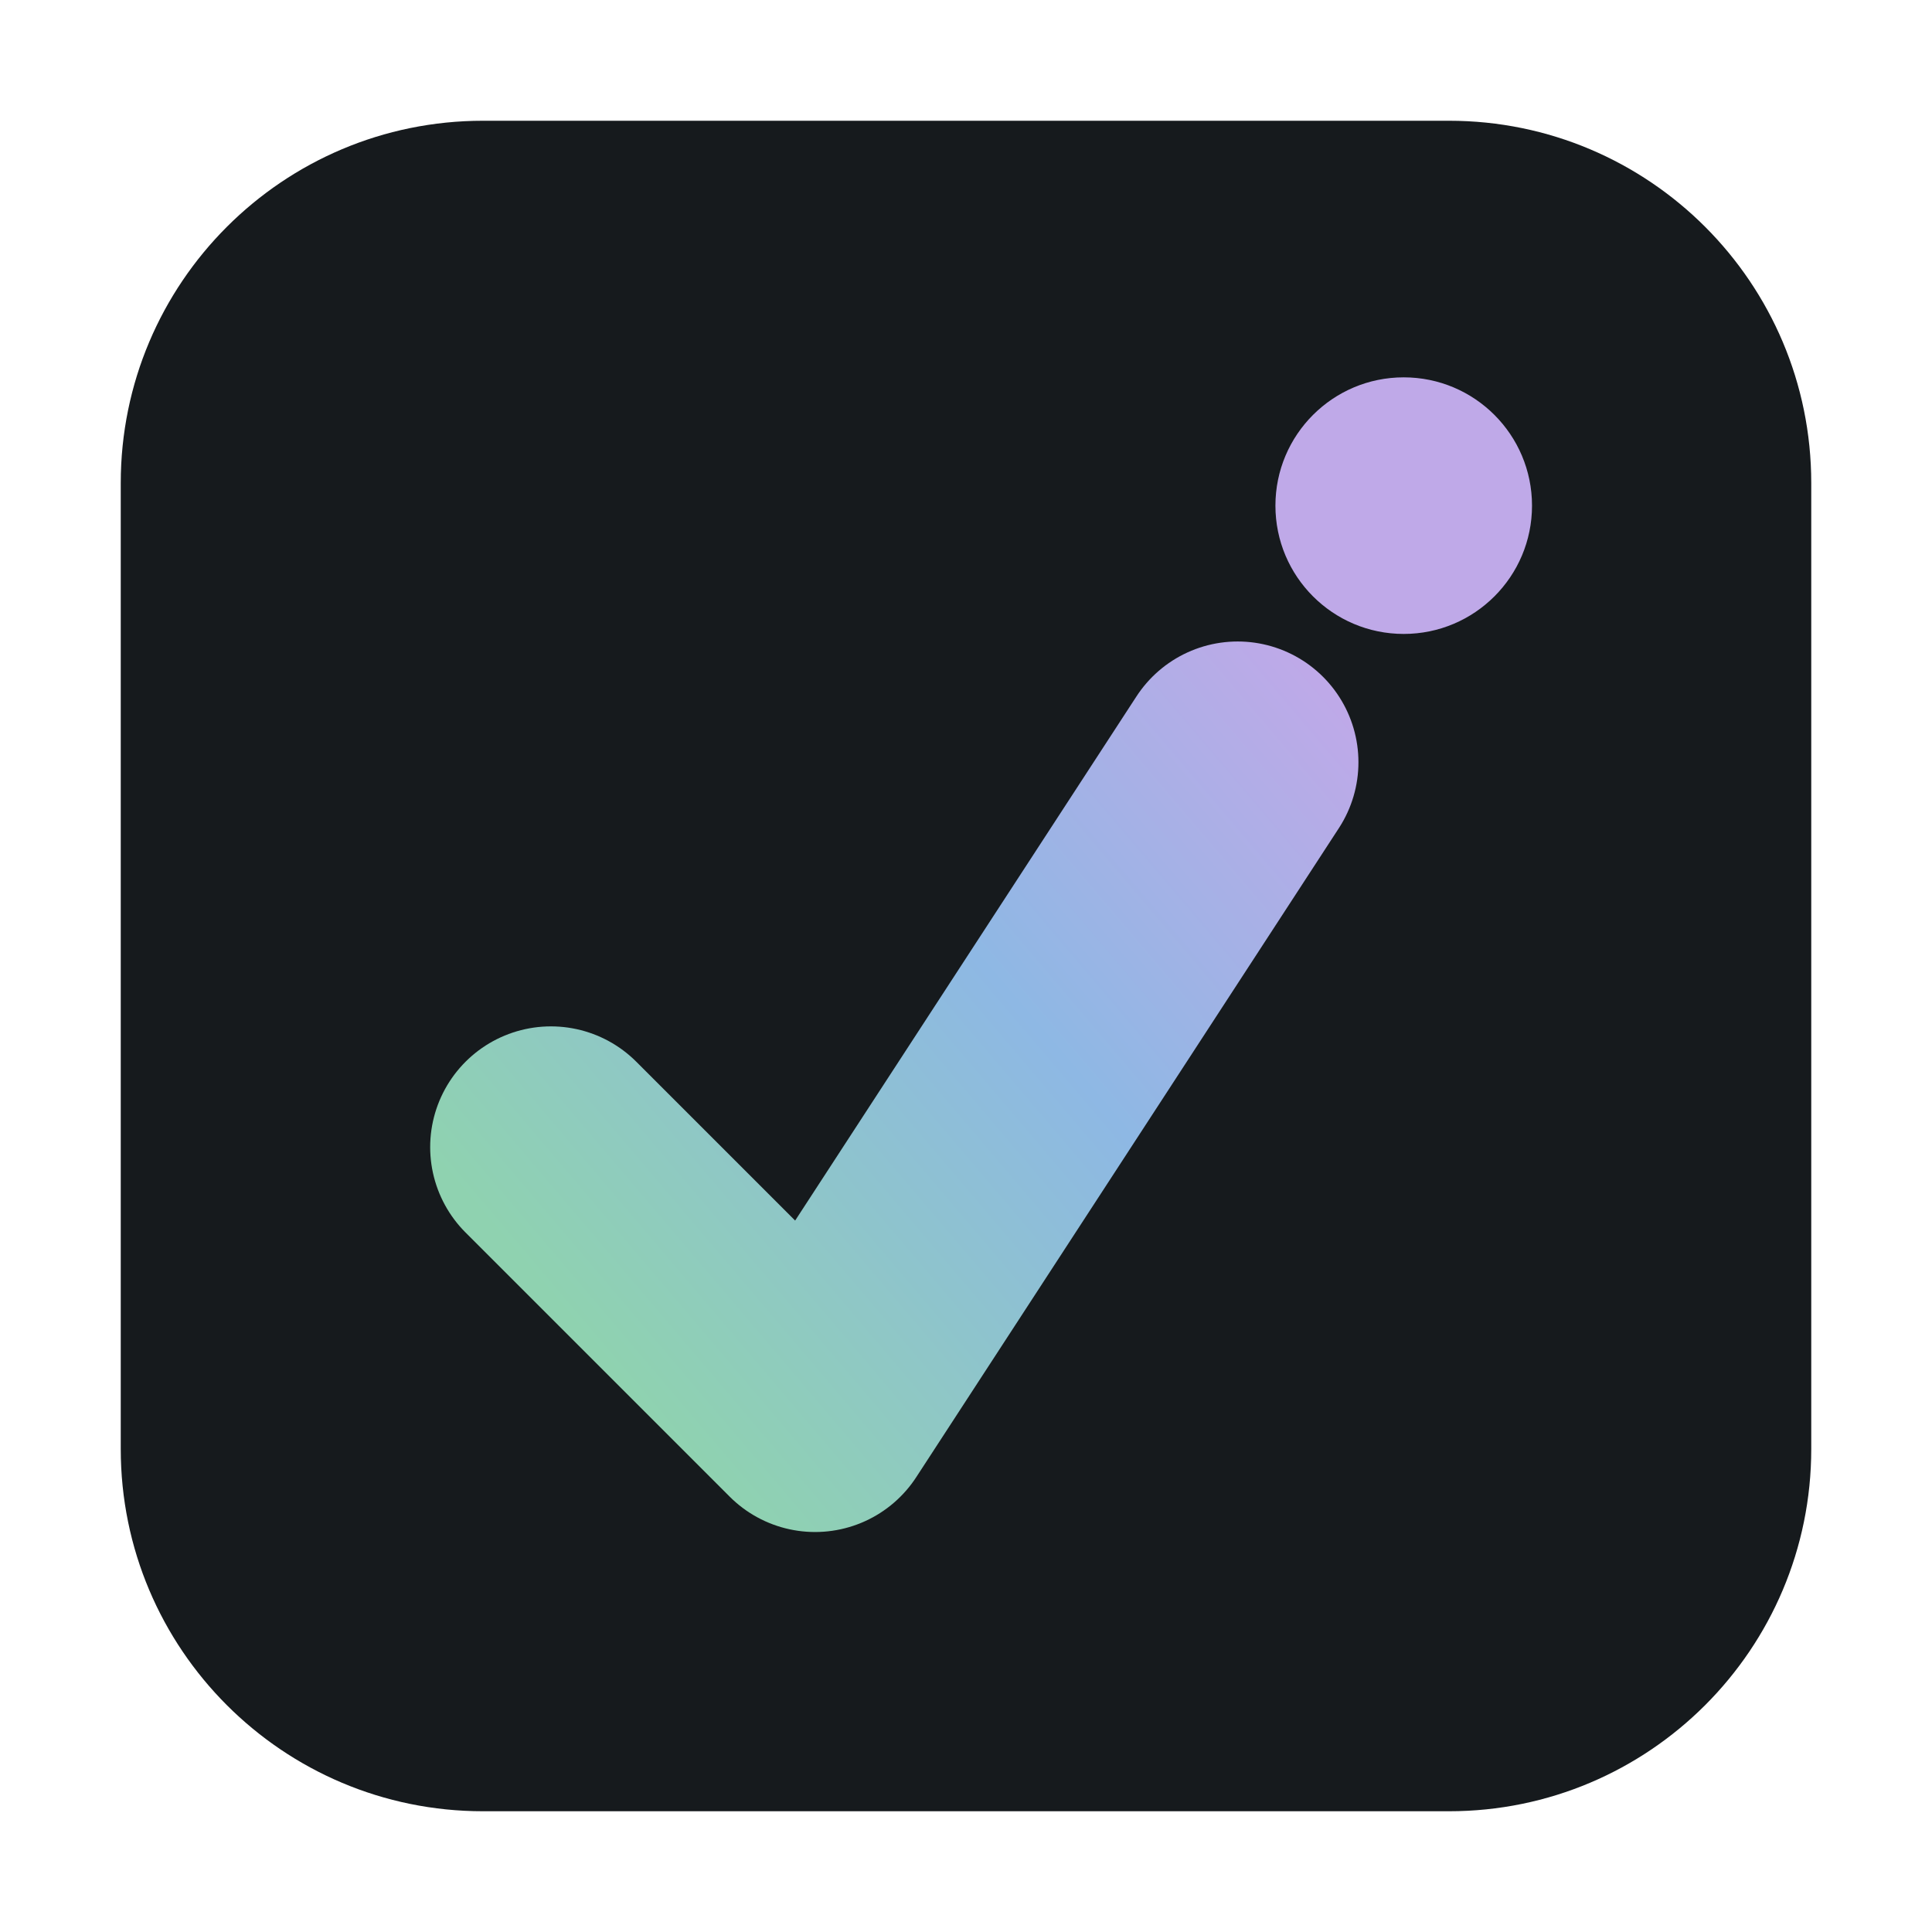
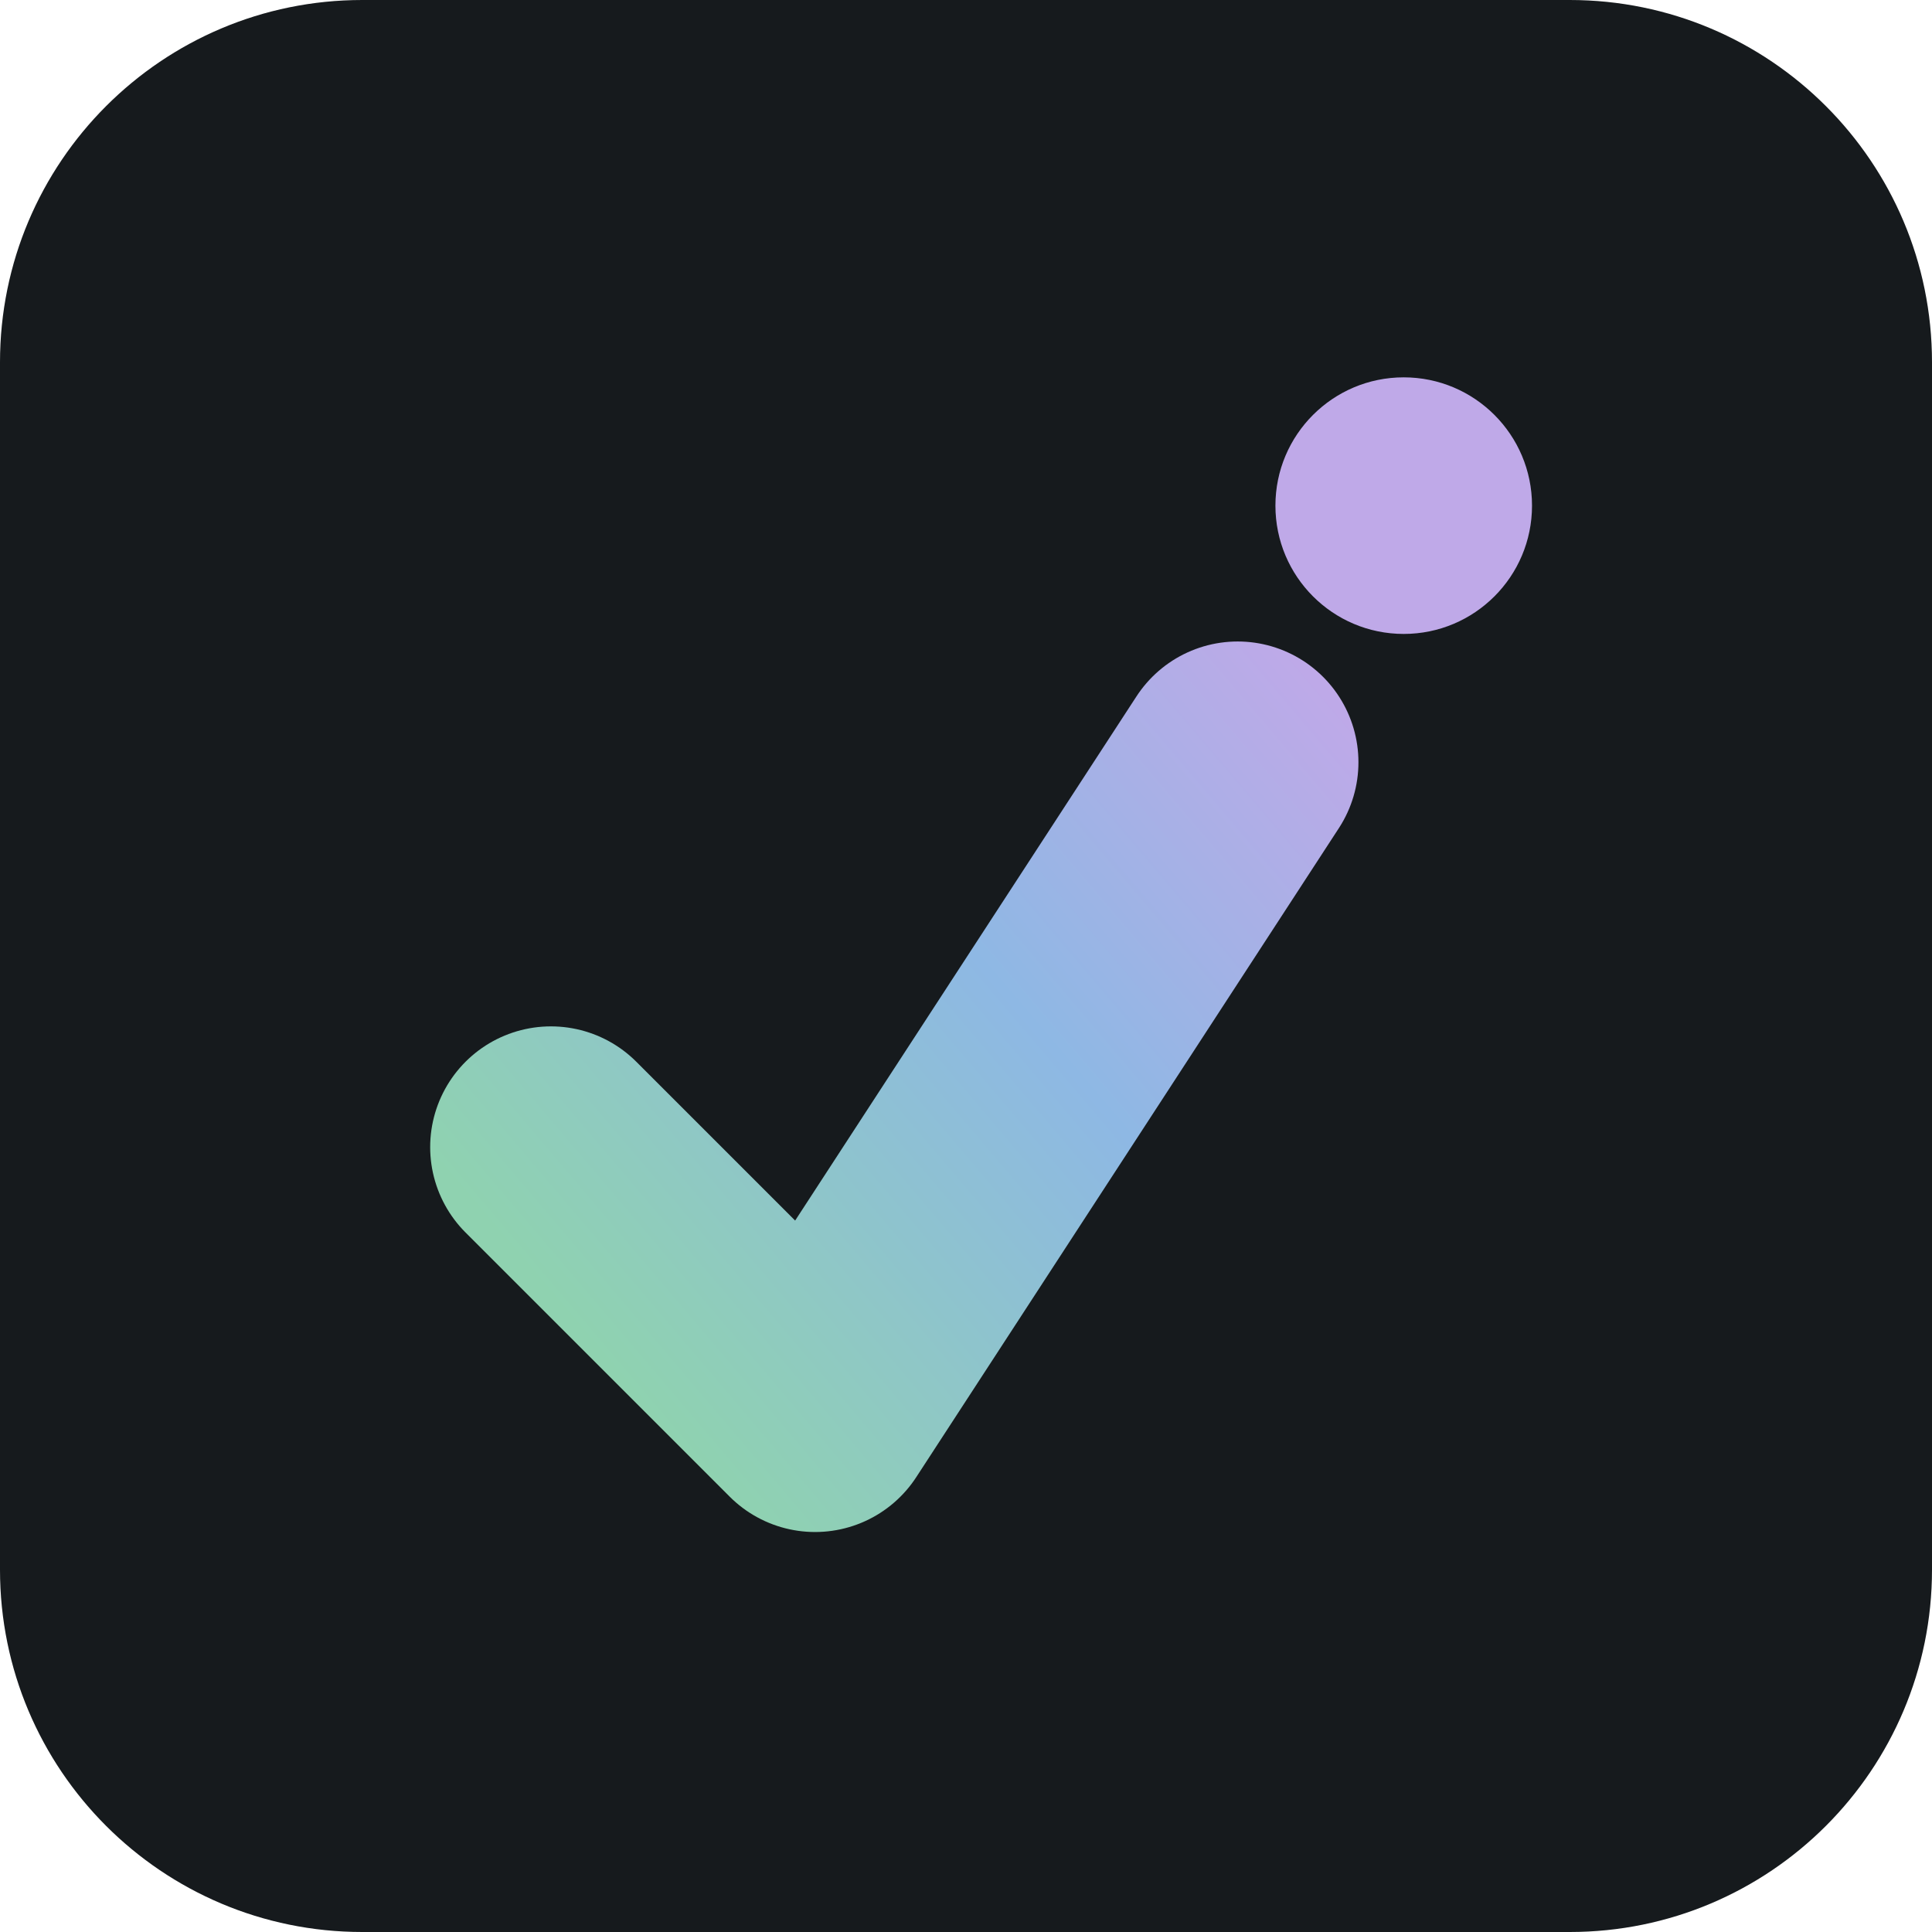
<svg xmlns="http://www.w3.org/2000/svg" width="512" height="512" viewBox="0 0 512 512">
  <defs>
    <linearGradient id="energyGradientDark" x1="146" y1="344" x2="346" y2="174" gradientUnits="userSpaceOnUse">
      <stop offset="0%" stop-color="#8fd2b0" />
      <stop offset="55%" stop-color="#8eb8e4" />
      <stop offset="100%" stop-color="#bfa9e8" />
    </linearGradient>
  </defs>
-   <rect x="32" y="32" width="448" height="448" rx="96" fill="#161A1D" />
+   <rect x="0" y="0" width="512" height="512" rx="96" fill="#161A1D" />
  <path d="M146 304 L216 374 L328 202" fill="none" stroke="url(#energyGradientDark)" stroke-width="64" stroke-linecap="round" stroke-linejoin="round" />
  <circle cx="372" cy="134" r="34" fill="#bfa9e8" />
</svg>
